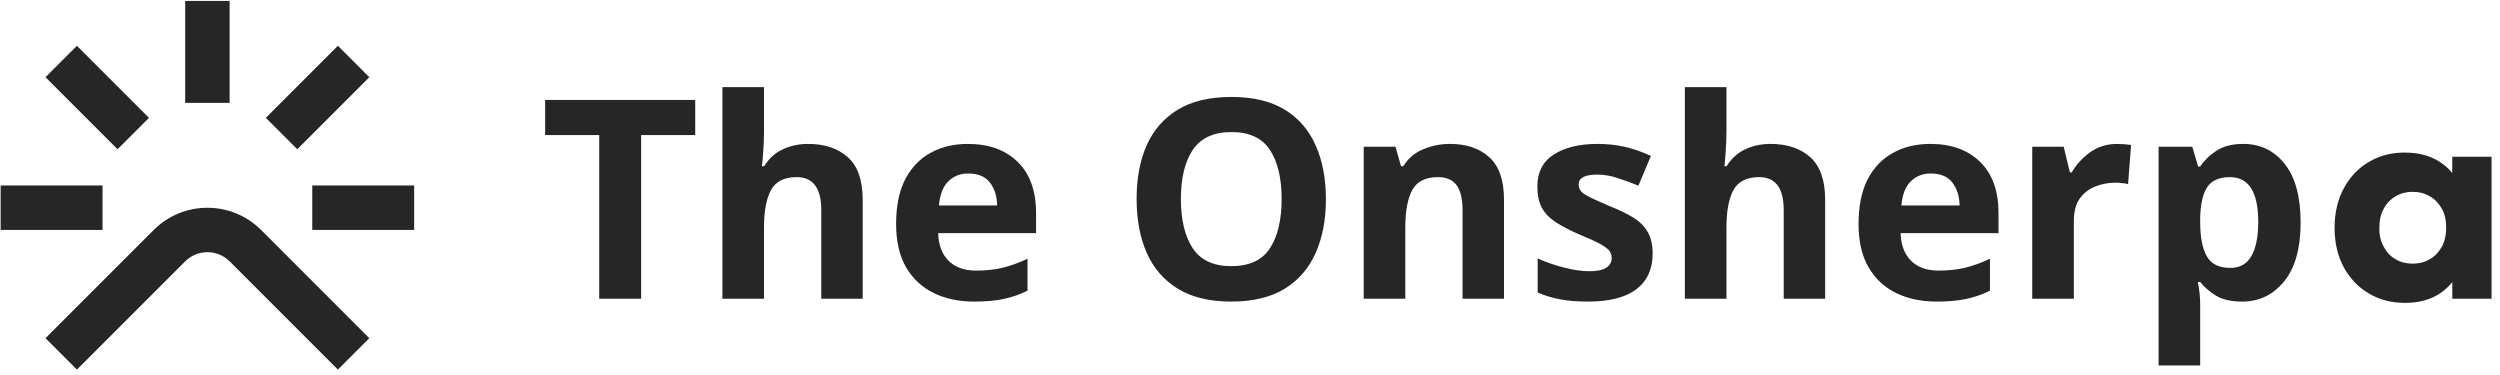
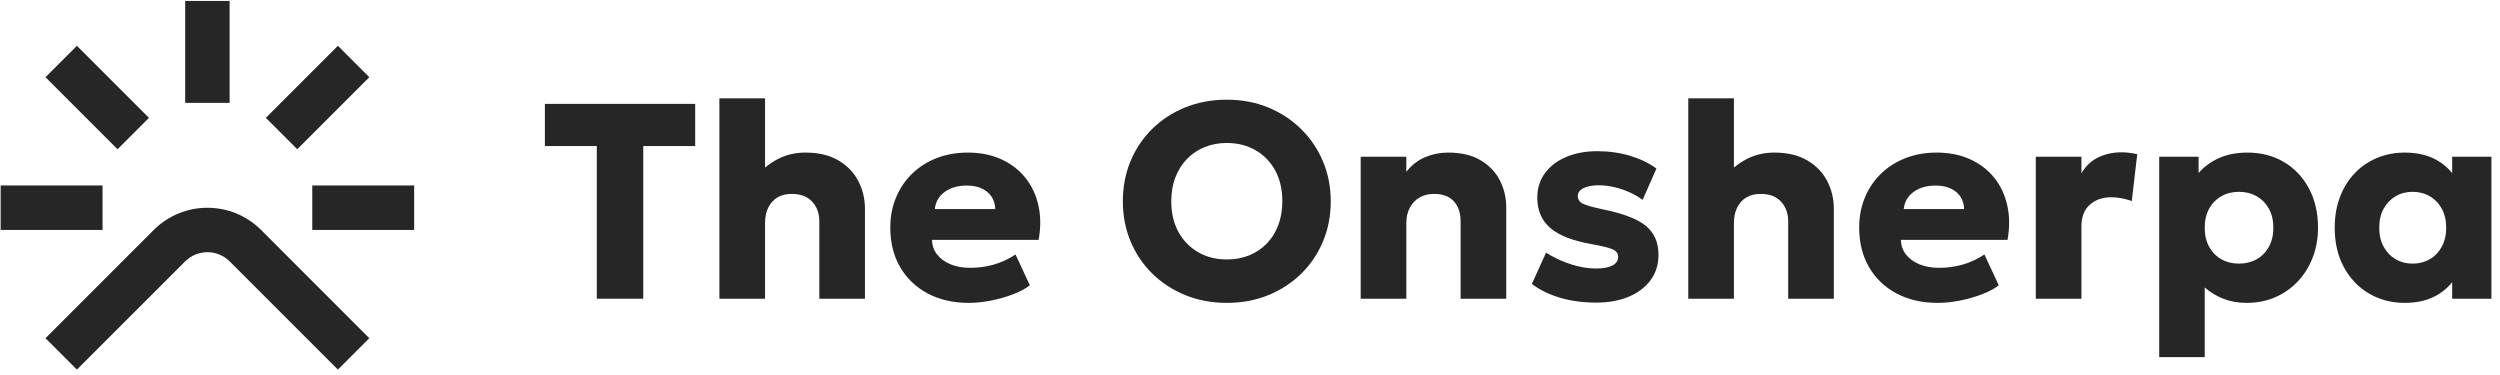
<svg xmlns="http://www.w3.org/2000/svg" width="100%" height="100%" viewBox="0 0 247 37" version="1.1" xml:space="preserve" style="fill-rule:evenodd;clip-rule:evenodd;stroke-linejoin:round;stroke-miterlimit:2;">
  <g>
-     <g id="Flattened-Logo">
+     <g>
      <path d="M18.297,0.092l4.389,0l0,10.068l-4.389,0l0,-10.068Zm-13.802,7.535l3.104,-3.103l7.119,7.119l-3.104,3.103l-7.119,-7.119Zm-4.431,15.088l0,-4.39l10.068,0l-0,4.39l-10.068,-0Zm7.535,13.801l-3.104,-3.103l10.686,-10.686c2.933,-2.933 7.689,-2.933 10.622,0l10.685,10.686l-3.104,3.103l-10.685,-10.685c-1.219,-1.219 -3.195,-1.219 -4.415,0l-10.685,10.685Zm33.32,-18.191l0,4.39l-10.067,-0l-0,-4.39l10.067,0Zm-7.535,-13.801l3.104,3.103l-7.119,7.119l-3.104,-3.103l7.119,-7.119Z" style="fill:#262626;" />
    </g>
-     <g transform="matrix(27.4995,0,0,27.4995,229.913,29.5124)">
-       <path d="M0.28,0.015c-0.048,0 -0.092,-0.011 -0.13,-0.034c-0.038,-0.022 -0.068,-0.054 -0.09,-0.094c-0.022,-0.041 -0.033,-0.088 -0.033,-0.142c0,-0.041 0.007,-0.078 0.019,-0.111c0.013,-0.033 0.031,-0.061 0.053,-0.085c0.023,-0.024 0.05,-0.042 0.08,-0.055c0.031,-0.013 0.064,-0.019 0.1,-0.019c0.048,0 0.088,0.01 0.122,0.031c0.033,0.02 0.057,0.047 0.071,0.081l-0.023,0.036l0.001,-0.133l0.141,0l-0,0.51l-0.141,-0l-0,-0.133l0.022,0.035c-0.014,0.034 -0.038,0.061 -0.071,0.082c-0.034,0.021 -0.074,0.031 -0.121,0.031Zm0.028,-0.141c0.022,0 0.043,-0.005 0.061,-0.016c0.018,-0.01 0.032,-0.025 0.043,-0.044c0.011,-0.02 0.016,-0.043 0.016,-0.069c0,-0.027 -0.005,-0.05 -0.016,-0.069c-0.011,-0.019 -0.025,-0.034 -0.043,-0.044c-0.018,-0.011 -0.039,-0.016 -0.062,-0.016c-0.022,-0 -0.042,0.005 -0.061,0.016c-0.017,0.01 -0.032,0.025 -0.042,0.044c-0.011,0.019 -0.016,0.042 -0.016,0.069c-0.001,0.026 0.005,0.049 0.016,0.069c0.01,0.019 0.024,0.034 0.042,0.044c0.018,0.011 0.039,0.016 0.061,0.016Z" style="fill:#262626;fill-rule:nonzero;" />
+     <g>
+       <path d="M58.963,29.512l-0,-15.083l-5.129,-0l0,-4.166l14.85,-0l-0,4.166l-5.129,-0l0,15.083l-4.592,0Z" style="fill:#262626;fill-rule:nonzero;" />
+       <path d="M71.076,29.512l0,-19.799l4.51,-0l0,8.91l-0.935,-1.114c0.605,-0.743 1.325,-1.334 2.159,-1.774c0.834,-0.44 1.755,-0.66 2.764,-0.66c1.31,0 2.403,0.261 3.279,0.784c0.875,0.522 1.528,1.205 1.959,2.049c0.431,0.843 0.646,1.75 0.646,2.722l0,8.882l-4.509,0l-0,-7.617c-0,-0.807 -0.234,-1.462 -0.702,-1.966c-0.467,-0.504 -1.123,-0.761 -1.966,-0.77c-0.568,-0.009 -1.052,0.103 -1.451,0.337c-0.398,0.233 -0.705,0.568 -0.921,1.003c-0.215,0.436 -0.323,0.951 -0.323,1.547l0,7.466l-4.51,0Z" style="fill:#262626;fill-rule:nonzero;" />
+       <path d="M95.716,29.925c-1.54,-0 -2.892,-0.31 -4.056,-0.928c-1.165,-0.619 -2.072,-1.485 -2.723,-2.599c-0.651,-1.114 -0.976,-2.418 -0.976,-3.912c-0,-1.081 0.19,-2.076 0.571,-2.983c0.38,-0.908 0.912,-1.692 1.594,-2.352c0.683,-0.66 1.49,-1.171 2.42,-1.533c0.931,-0.362 1.955,-0.543 3.073,-0.543c1.229,0 2.324,0.218 3.287,0.653c0.962,0.436 1.757,1.041 2.385,1.815c0.628,0.775 1.061,1.687 1.3,2.736c0.238,1.05 0.247,2.189 0.027,3.417l-10.532,0c0.009,0.55 0.174,1.031 0.495,1.444c0.321,0.412 0.761,0.736 1.32,0.969c0.559,0.234 1.21,0.351 1.952,0.351c0.825,-0 1.609,-0.108 2.351,-0.323c0.743,-0.216 1.453,-0.548 2.132,-0.997l1.416,3.052c-0.431,0.33 -0.988,0.626 -1.671,0.887c-0.683,0.261 -1.407,0.468 -2.172,0.619c-0.766,0.151 -1.497,0.227 -2.193,0.227Zm-3.355,-9.267l5.967,-0c-0.018,-0.706 -0.279,-1.27 -0.784,-1.692c-0.504,-0.421 -1.187,-0.632 -2.048,-0.632c-0.871,-0 -1.593,0.211 -2.166,0.632c-0.573,0.422 -0.896,0.986 -0.969,1.692Z" style="fill:#262626;fill-rule:nonzero;" />
+       <path d="M121.208,29.925c-1.476,-0 -2.84,-0.255 -4.091,-0.763c-1.251,-0.509 -2.34,-1.217 -3.265,-2.125c-0.926,-0.907 -1.643,-1.97 -2.152,-3.19c-0.509,-1.219 -0.763,-2.539 -0.763,-3.959c-0,-1.43 0.254,-2.755 0.763,-3.974c0.509,-1.219 1.226,-2.283 2.152,-3.19c0.925,-0.908 2.014,-1.613 3.265,-2.118c1.251,-0.504 2.615,-0.756 4.091,-0.756c1.485,0 2.851,0.257 4.097,0.77c1.247,0.514 2.333,1.229 3.259,2.145c0.926,0.917 1.643,1.982 2.152,3.197c0.508,1.215 0.763,2.523 0.763,3.926c-0,1.42 -0.255,2.74 -0.763,3.959c-0.509,1.22 -1.226,2.283 -2.152,3.19c-0.926,0.908 -2.012,1.616 -3.259,2.125c-1.246,0.508 -2.612,0.763 -4.097,0.763Zm-0,-4.29c0.797,-0 1.528,-0.133 2.193,-0.399c0.664,-0.266 1.244,-0.651 1.739,-1.155c0.495,-0.504 0.878,-1.111 1.148,-1.822c0.271,-0.71 0.406,-1.501 0.406,-2.371c-0,-1.174 -0.236,-2.191 -0.708,-3.053c-0.472,-0.862 -1.123,-1.528 -1.953,-2c-0.829,-0.473 -1.771,-0.709 -2.825,-0.709c-0.789,0 -1.517,0.136 -2.186,0.406c-0.67,0.27 -1.249,0.658 -1.74,1.162c-0.49,0.504 -0.873,1.109 -1.148,1.815c-0.275,0.706 -0.412,1.499 -0.412,2.379c-0,1.164 0.238,2.177 0.715,3.038c0.476,0.862 1.129,1.529 1.959,2.001c0.829,0.472 1.767,0.708 2.812,0.708Z" style="fill:#262626;fill-rule:nonzero;" />
+       <path d="M134.435,29.512l-0,-14.024l4.51,-0l-0,1.485c0.522,-0.66 1.141,-1.142 1.856,-1.444c0.715,-0.303 1.467,-0.454 2.255,-0.454c1.32,0 2.406,0.259 3.259,0.777c0.852,0.518 1.482,1.187 1.89,2.007c0.408,0.821 0.612,1.689 0.612,2.606l0,9.047l-4.51,0l0,-7.631c0,-0.843 -0.222,-1.508 -0.667,-1.993c-0.444,-0.486 -1.097,-0.729 -1.959,-0.729c-0.55,-0 -1.029,0.119 -1.437,0.357c-0.408,0.239 -0.726,0.576 -0.955,1.011c-0.23,0.435 -0.344,0.933 -0.344,1.492l-0,7.493l-4.51,0Z" style="fill:#262626;fill-rule:nonzero;" />
+       <path d="M157.7,29.897c-1.302,0 -2.491,-0.16 -3.569,-0.481c-1.077,-0.321 -2.005,-0.774 -2.784,-1.361l1.403,-3.094c0.76,0.486 1.576,0.869 2.447,1.148c0.871,0.28 1.696,0.42 2.475,0.42c0.715,-0 1.26,-0.099 1.636,-0.296c0.376,-0.197 0.564,-0.483 0.564,-0.859c-0,-0.33 -0.172,-0.573 -0.516,-0.729c-0.343,-0.156 -1.015,-0.325 -2.014,-0.509c-1.888,-0.321 -3.27,-0.85 -4.146,-1.588c-0.875,-0.738 -1.313,-1.748 -1.313,-3.032c0,-0.916 0.252,-1.718 0.757,-2.406c0.504,-0.687 1.203,-1.221 2.096,-1.602c0.894,-0.38 1.923,-0.57 3.087,-0.57c1.137,-0 2.212,0.151 3.225,0.453c1.012,0.303 1.881,0.725 2.605,1.265l-1.361,3.094c-0.376,-0.284 -0.809,-0.536 -1.299,-0.756c-0.491,-0.22 -0.997,-0.39 -1.52,-0.509c-0.522,-0.119 -1.031,-0.179 -1.526,-0.179c-0.614,0 -1.111,0.094 -1.492,0.282c-0.38,0.188 -0.57,0.447 -0.57,0.777c-0,0.339 0.165,0.591 0.495,0.756c0.33,0.165 0.99,0.353 1.98,0.564c1.998,0.403 3.414,0.946 4.248,1.629c0.834,0.683 1.251,1.639 1.251,2.867c0,0.954 -0.259,1.783 -0.776,2.489c-0.518,0.706 -1.238,1.253 -2.159,1.643c-0.921,0.39 -1.996,0.584 -3.224,0.584Z" style="fill:#262626;fill-rule:nonzero;" />
+       <path d="M166.802,29.512l-0,-19.799l4.51,-0l-0,8.91l-0.935,-1.114c0.605,-0.743 1.324,-1.334 2.158,-1.774c0.835,-0.44 1.756,-0.66 2.764,-0.66c1.311,0 2.404,0.261 3.279,0.784c0.876,0.522 1.529,1.205 1.96,2.049c0.431,0.843 0.646,1.75 0.646,2.722l0,8.882l-4.51,0l0,-7.617c0,-0.807 -0.234,-1.462 -0.701,-1.966c-0.468,-0.504 -1.123,-0.761 -1.966,-0.77c-0.569,-0.009 -1.052,0.103 -1.451,0.337c-0.399,0.233 -0.706,0.568 -0.921,1.003c-0.216,0.436 -0.323,0.951 -0.323,1.547l-0,7.466l-4.51,0Z" style="fill:#262626;fill-rule:nonzero;" />
+       <path d="M191.441,29.925c-1.54,-0 -2.892,-0.31 -4.056,-0.928c-1.164,-0.619 -2.071,-1.485 -2.722,-2.599c-0.651,-1.114 -0.976,-2.418 -0.976,-3.912c-0,-1.081 0.19,-2.076 0.57,-2.983c0.381,-0.908 0.912,-1.692 1.595,-2.352c0.683,-0.66 1.49,-1.171 2.42,-1.533c0.93,-0.362 1.955,-0.543 3.073,-0.543c1.228,0 2.324,0.218 3.286,0.653c0.963,0.436 1.758,1.041 2.386,1.815c0.628,0.775 1.061,1.687 1.299,2.736c0.239,1.05 0.248,2.189 0.028,3.417l-10.533,0c0.01,0.55 0.175,1.031 0.495,1.444c0.321,0.412 0.761,0.736 1.32,0.969c0.56,0.234 1.21,0.351 1.953,0.351c0.825,-0 1.609,-0.108 2.351,-0.323c0.743,-0.216 1.453,-0.548 2.131,-0.997l1.417,3.052c-0.431,0.33 -0.988,0.626 -1.671,0.887c-0.683,0.261 -1.407,0.468 -2.173,0.619c-0.765,0.151 -1.496,0.227 -2.193,0.227Zm-3.355,-9.267l5.968,-0c-0.019,-0.706 -0.28,-1.27 -0.784,-1.692c-0.504,-0.421 -1.187,-0.632 -2.049,-0.632c-0.87,-0 -1.592,0.211 -2.165,0.632c-0.573,0.422 -0.896,0.986 -0.97,1.692Z" style="fill:#262626;fill-rule:nonzero;" />
+       <path d="M201.135,29.512l-0,-14.024l4.51,-0l-0,1.636c0.421,-0.724 0.981,-1.251 1.677,-1.581c0.697,-0.33 1.453,-0.495 2.269,-0.495c0.312,-0 0.591,0.018 0.839,0.055c0.247,0.036 0.49,0.078 0.728,0.123l-0.536,4.634c-0.311,-0.11 -0.641,-0.199 -0.99,-0.268c-0.348,-0.069 -0.696,-0.103 -1.045,-0.103c-0.852,-0 -1.556,0.245 -2.11,0.735c-0.555,0.491 -0.832,1.208 -0.832,2.152l-0,7.136l-4.51,0Z" style="fill:#262626;fill-rule:nonzero;" />
+       <path d="M213.331,35.287l-0,-19.799l3.891,-0l0,1.608c0.523,-0.614 1.189,-1.104 2.001,-1.471c0.811,-0.367 1.753,-0.55 2.825,-0.55c1.339,0 2.533,0.307 3.582,0.921c1.05,0.615 1.877,1.481 2.482,2.599c0.605,1.118 0.907,2.42 0.907,3.905c0,1.045 -0.171,2.019 -0.515,2.922c-0.344,0.903 -0.832,1.691 -1.465,2.365c-0.632,0.674 -1.377,1.198 -2.234,1.574c-0.857,0.376 -1.803,0.564 -2.839,0.564c-0.825,-0 -1.584,-0.133 -2.276,-0.399c-0.692,-0.266 -1.313,-0.642 -1.863,-1.127l0,6.888l-4.496,0Zm7.879,-9.24c0.65,0 1.232,-0.144 1.746,-0.433c0.513,-0.288 0.916,-0.699 1.21,-1.23c0.293,-0.532 0.44,-1.16 0.44,-1.884c-0,-0.733 -0.149,-1.364 -0.447,-1.891c-0.298,-0.527 -0.701,-0.935 -1.21,-1.223c-0.509,-0.289 -1.089,-0.433 -1.739,-0.433c-0.642,-0 -1.22,0.144 -1.733,0.433c-0.513,0.288 -0.917,0.696 -1.21,1.223c-0.293,0.527 -0.44,1.158 -0.44,1.891c0,0.724 0.147,1.352 0.44,1.884c0.293,0.531 0.694,0.942 1.203,1.23c0.509,0.289 1.089,0.433 1.74,0.433Z" style="fill:#262626;fill-rule:nonzero;" />
+       <path d="M237.599,29.925c-1.32,-0 -2.502,-0.31 -3.547,-0.928c-1.045,-0.619 -1.87,-1.485 -2.475,-2.599c-0.605,-1.114 -0.908,-2.413 -0.908,-3.898c0,-1.118 0.175,-2.133 0.523,-3.046c0.348,-0.912 0.834,-1.693 1.457,-2.344c0.624,-0.651 1.357,-1.153 2.2,-1.505c0.844,-0.353 1.76,-0.53 2.75,-0.53c1.302,0 2.411,0.282 3.328,0.846c0.916,0.563 1.572,1.313 1.966,2.248l-0.619,0.976l0,-3.657l3.878,-0l-0,14.024l-3.878,0l0,-3.657l0.619,0.962c-0.394,0.935 -1.05,1.687 -1.966,2.255c-0.917,0.569 -2.026,0.853 -3.328,0.853Zm0.77,-3.878c0.624,0 1.185,-0.144 1.685,-0.433c0.499,-0.288 0.896,-0.699 1.189,-1.23c0.293,-0.532 0.44,-1.16 0.44,-1.884c-0,-0.733 -0.147,-1.364 -0.44,-1.891c-0.293,-0.527 -0.69,-0.935 -1.189,-1.223c-0.5,-0.289 -1.061,-0.433 -1.685,-0.433c-0.623,-0 -1.182,0.144 -1.677,0.433c-0.495,0.288 -0.889,0.696 -1.183,1.223c-0.293,0.527 -0.44,1.158 -0.44,1.891c0,0.724 0.147,1.352 0.44,1.884c0.294,0.531 0.688,0.942 1.183,1.23c0.495,0.289 1.054,0.433 1.677,0.433Z" style="fill:#262626;fill-rule:nonzero;" />
    </g>
-     <g transform="matrix(27.4995,0,0,27.4995,229.913,29.5124)" />
-     <g transform="matrix(27.4995,0,0,27.4995,248.022,29.5124)" />
-     <text x="53.312px" y="29.512px" style="font-family:'Geologica-Bold', 'Geologica';font-weight:700;font-size:27.499px;fill:#262626;">The Onsherp</text>
  </g>
</svg>
